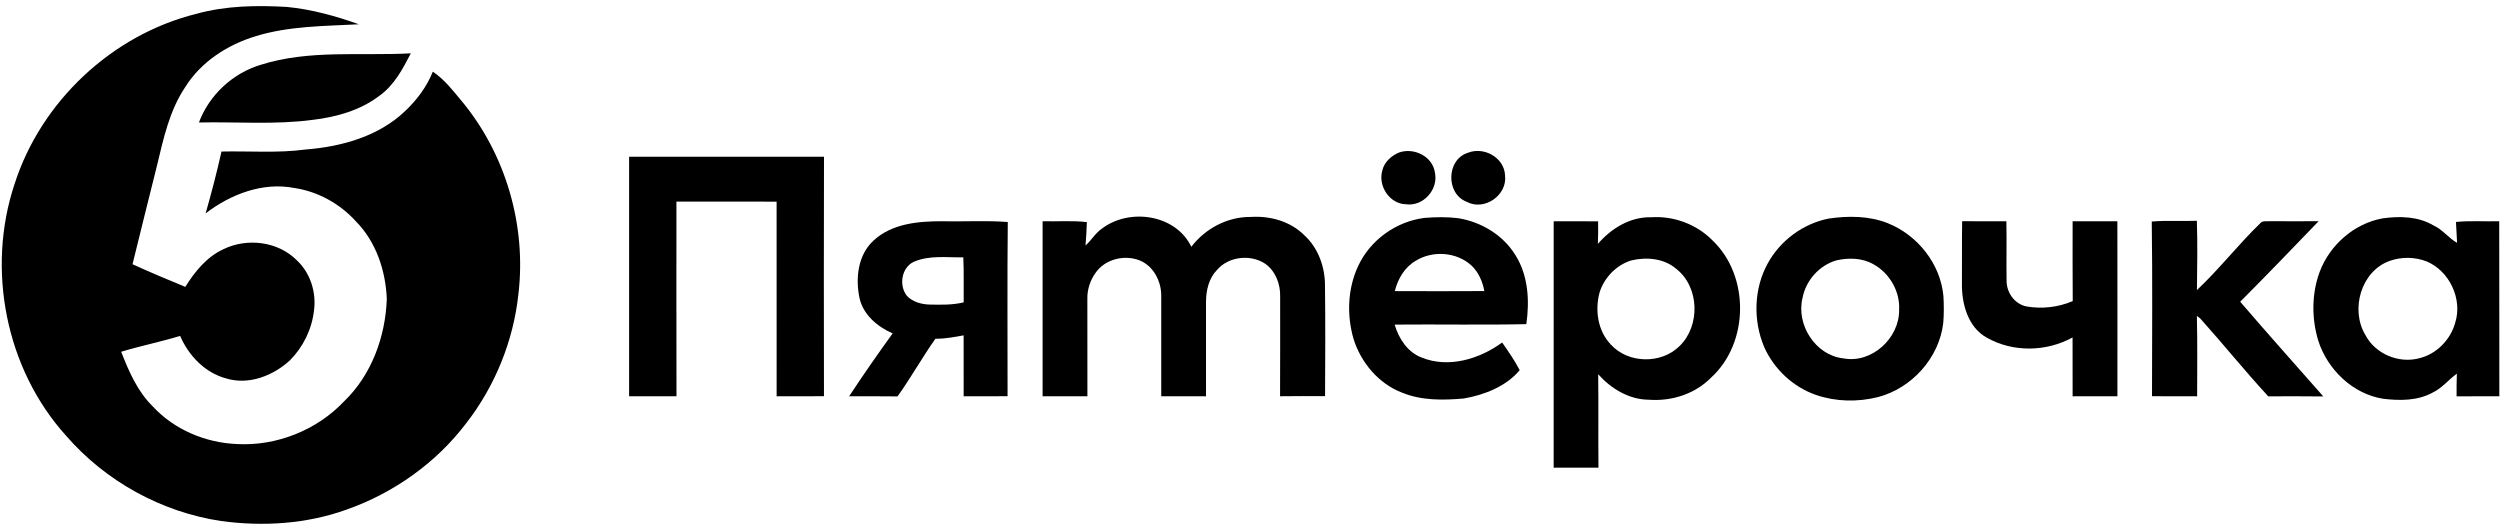
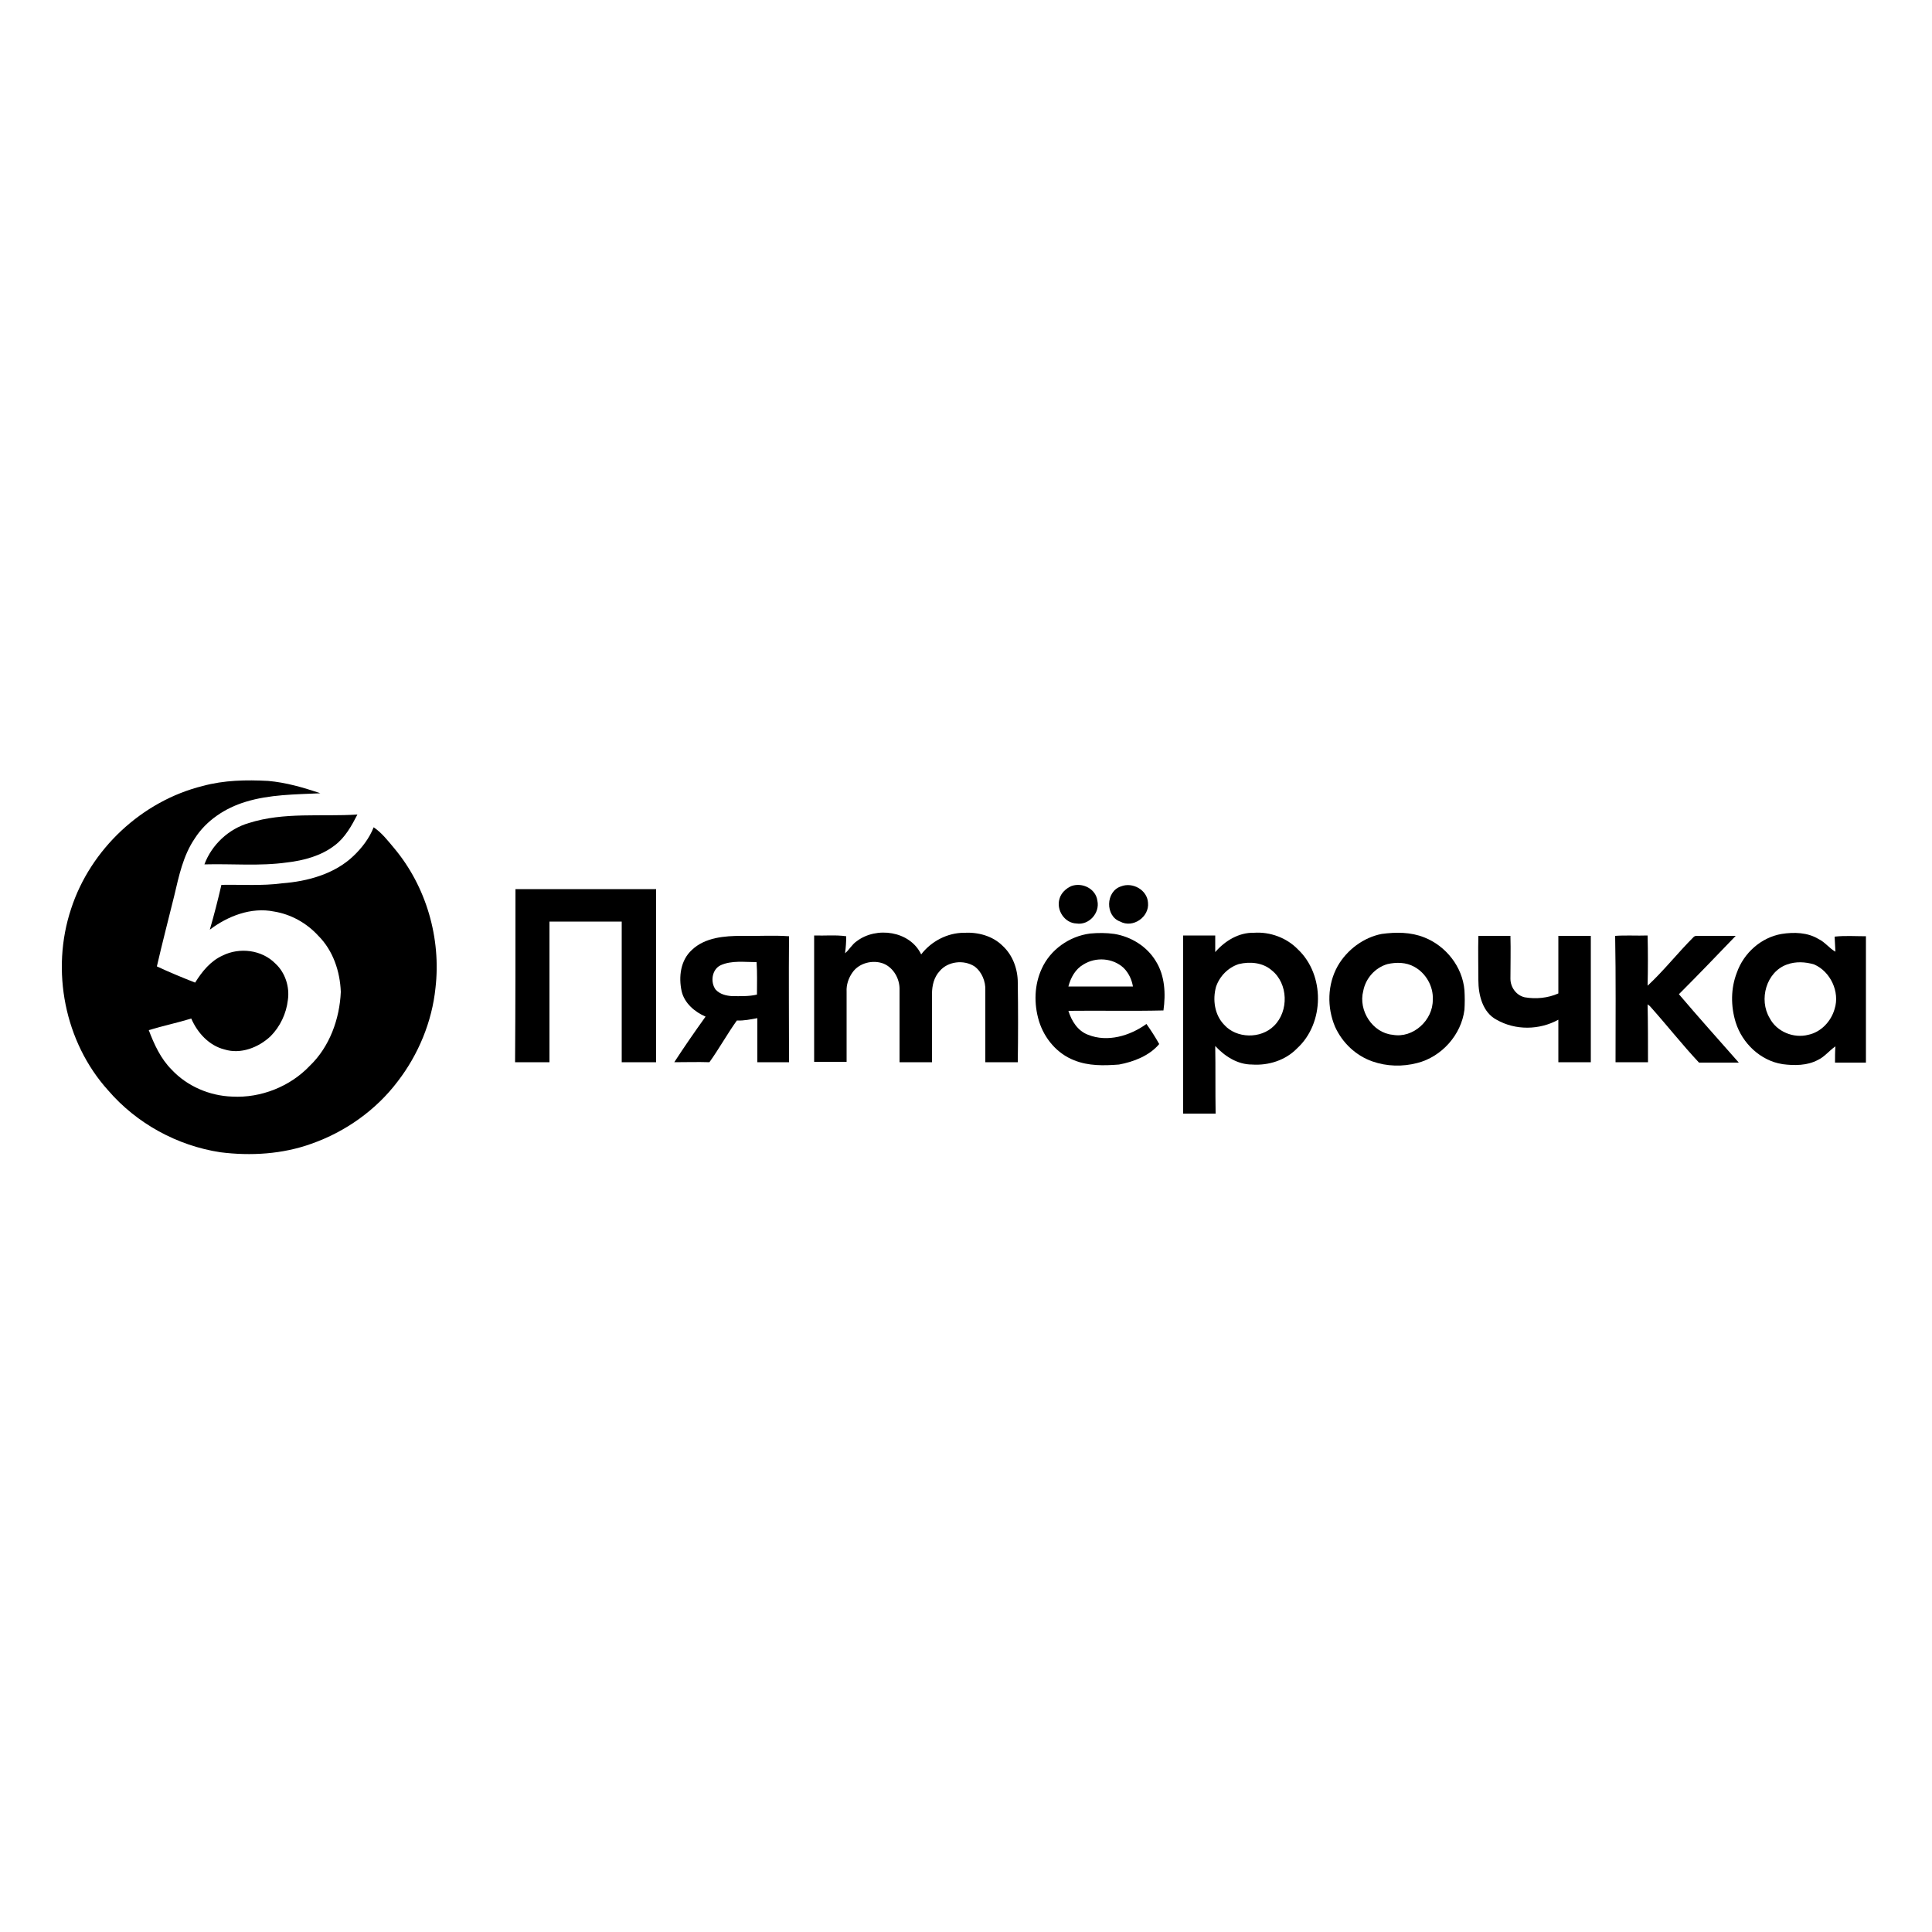
- <svg xmlns="http://www.w3.org/2000/svg" width="354" height="75" viewBox="0 0 354 75" fill="none">
-   <path d="M27.814 1.957C31.973 0.801 36.318 0.737 40.6 0.98C44.103 1.315 47.508 2.259 50.813 3.438C45.927 3.699 40.928 3.673 36.199 5.127C32.208 6.336 28.459 8.753 26.225 12.337C23.968 15.687 23.136 19.693 22.204 23.553C21.059 28.171 19.888 32.789 18.765 37.414C21.223 38.548 23.733 39.581 26.236 40.622C27.594 38.455 29.268 36.373 31.645 35.284C34.979 33.654 39.355 34.173 42.01 36.84C43.927 38.611 44.811 41.364 44.465 43.934C44.177 46.586 42.939 49.13 41.059 51.017C38.687 53.203 35.214 54.569 32.021 53.584C29.026 52.789 26.702 50.35 25.505 47.56C22.752 48.414 19.914 48.966 17.157 49.809C18.25 52.595 19.47 55.445 21.656 57.571C24.681 60.842 29.101 62.692 33.521 62.875C39.142 63.196 44.864 60.917 48.728 56.825C52.618 53.084 54.58 47.672 54.77 42.345C54.614 38.343 53.267 34.262 50.414 31.364C48.157 28.861 45.043 27.127 41.701 26.623C37.221 25.743 32.644 27.504 29.116 30.219C29.944 27.321 30.705 24.396 31.365 21.457C35.334 21.368 39.325 21.703 43.275 21.17C48.31 20.778 53.569 19.335 57.314 15.773C59.004 14.199 60.422 12.3 61.287 10.148C62.891 11.215 64.088 12.763 65.308 14.229C71.597 21.752 74.558 31.905 73.409 41.625C72.704 48.25 70.108 54.662 66.02 59.925C61.761 65.542 55.767 69.794 49.127 72.141C43.443 74.2 37.247 74.587 31.287 73.774C22.853 72.506 14.93 68.138 9.35 61.689C0.812 52.237 -1.948 38.153 2.047 26.105C5.788 14.378 15.859 4.918 27.814 1.957Z" fill="black" />
-   <path d="M36.889 9.186C43.771 6.996 51.078 7.94 58.172 7.552C57.023 9.786 55.785 12.121 53.674 13.598C50.988 15.631 47.646 16.567 44.345 16.963C38.985 17.69 33.562 17.227 28.168 17.343C29.619 13.471 32.928 10.379 36.889 9.186Z" fill="black" />
-   <path d="M198.115 21.592C200.233 20.857 202.852 22.14 203.187 24.441C203.695 26.832 201.539 29.264 199.088 28.925C196.742 28.872 195.082 26.302 195.746 24.102C196.026 22.934 197.033 22.032 198.115 21.592Z" fill="black" />
-   <path d="M207.835 21.64C210.118 20.715 213.02 22.308 213.117 24.852C213.452 27.649 210.177 29.921 207.686 28.574C204.72 27.459 204.784 22.61 207.835 21.64Z" fill="black" />
-   <path d="M89.083 22.192C98.281 22.192 107.479 22.181 116.678 22.196C116.648 33.498 116.651 44.8 116.674 56.101C114.44 56.124 112.205 56.109 109.971 56.116C109.967 46.926 109.978 37.739 109.967 28.552C105.238 28.544 100.512 28.548 95.782 28.548C95.782 37.735 95.771 46.922 95.79 56.109C93.555 56.12 91.321 56.109 89.083 56.113C89.083 44.807 89.083 33.498 89.083 22.192Z" fill="black" />
-   <path d="M156.018 32.383C159.9 29.413 166.48 30.335 168.692 34.945C170.68 32.349 173.825 30.678 177.126 30.719C179.841 30.54 182.706 31.334 184.671 33.289C186.671 35.098 187.644 37.847 187.618 40.506C187.682 45.702 187.659 50.898 187.629 56.094C185.503 56.072 183.381 56.094 181.258 56.109C181.285 51.409 181.266 46.706 181.27 42.006C181.326 40.245 180.613 38.354 179.129 37.332C177.04 35.959 173.922 36.318 172.299 38.257C171.158 39.432 170.781 41.141 170.77 42.733C170.781 47.194 170.777 51.655 170.773 56.116C168.659 56.109 166.544 56.113 164.432 56.113C164.429 51.394 164.429 46.676 164.432 41.957C164.47 39.854 163.332 37.619 161.299 36.843C159.154 36.042 156.473 36.709 155.141 38.619C154.361 39.697 153.936 41.021 153.97 42.353C153.981 46.937 153.97 51.525 153.977 56.109C151.862 56.117 149.747 56.109 147.633 56.116C147.629 47.855 147.633 39.593 147.633 31.331C149.721 31.387 151.818 31.2 153.899 31.454C153.869 32.554 153.794 33.654 153.709 34.755C154.552 34.035 155.089 33.013 156.018 32.383Z" fill="black" />
-   <path d="M192.288 37.735C193.978 34.013 197.674 31.353 201.725 30.853C203.318 30.73 204.937 30.697 206.529 30.902C209.789 31.446 212.881 33.311 214.608 36.168C216.414 39.044 216.6 42.636 216.127 45.9C209.916 46.034 203.694 45.904 197.48 45.963C198.07 47.94 199.3 49.869 201.307 50.63C205.123 52.178 209.513 50.835 212.706 48.5C213.59 49.768 214.474 51.044 215.19 52.416C213.277 54.706 210.2 55.919 207.283 56.426C204.358 56.683 201.296 56.736 198.532 55.598C195.197 54.322 192.702 51.338 191.654 47.97C190.692 44.624 190.818 40.913 192.288 37.735ZM200.464 36.929C198.894 37.836 197.932 39.499 197.506 41.219C201.729 41.237 205.955 41.241 210.181 41.215C209.931 39.857 209.357 38.529 208.338 37.575C206.231 35.669 202.863 35.437 200.464 36.929Z" fill="black" />
-   <path d="M226.261 34.538C228.137 32.345 230.857 30.681 233.818 30.764C237 30.551 240.245 31.756 242.483 34.035C247.765 39.052 247.69 48.533 242.308 53.453C240.032 55.788 236.683 56.851 233.468 56.601C230.663 56.579 228.13 55.038 226.302 52.994C226.366 57.403 226.295 61.812 226.343 66.221C224.228 66.221 222.113 66.221 219.999 66.221C220.006 54.591 219.999 42.961 220.002 31.331C222.099 31.334 224.191 31.323 226.291 31.342C226.313 32.405 226.299 33.471 226.261 34.538ZM230.939 36.892C228.85 37.556 227.171 39.305 226.507 41.383C225.817 43.912 226.235 46.844 228.093 48.787C230.551 51.502 235.254 51.577 237.832 48.996C240.79 46.116 240.648 40.648 237.358 38.071C235.609 36.564 233.102 36.355 230.939 36.892Z" fill="black" />
-   <path d="M258.962 30.946C261.737 30.544 264.677 30.555 267.317 31.607C271.543 33.3 274.785 37.381 275.191 41.95C275.262 43.211 275.27 44.483 275.165 45.743C274.587 50.678 270.715 54.968 265.937 56.225C263.054 56.948 259.958 56.892 257.142 55.922C253.901 54.8 251.2 52.267 249.809 49.141C248.22 45.374 248.332 40.864 250.327 37.269C252.106 34.039 255.34 31.655 258.962 30.946ZM260.033 36.87C257.604 37.571 255.725 39.697 255.243 42.166C254.296 45.956 257.052 50.313 261.014 50.745C265.05 51.514 268.985 47.862 268.918 43.849C269.052 41.241 267.549 38.66 265.27 37.414C263.696 36.512 261.76 36.474 260.033 36.87Z" fill="black" />
-   <path d="M337.351 30.924C339.787 30.581 342.413 30.626 344.584 31.924C345.878 32.494 346.703 33.71 347.922 34.386C347.881 33.397 347.829 32.412 347.766 31.428C349.798 31.226 351.846 31.379 353.89 31.331C353.92 39.589 353.887 47.851 353.905 56.109C351.887 56.116 349.869 56.109 347.851 56.12C347.836 55.05 347.863 53.979 347.892 52.912C346.706 53.759 345.792 54.971 344.446 55.598C342.324 56.762 339.809 56.747 337.471 56.467C333.159 55.796 329.593 52.349 328.273 48.265C327.31 45.102 327.318 41.614 328.463 38.5C329.895 34.691 333.327 31.666 337.351 30.924ZM338.385 36.941C334.297 38.399 332.771 43.867 334.953 47.459C336.337 50.104 339.642 51.491 342.51 50.742C344.979 50.175 346.993 48.123 347.657 45.699C348.72 42.345 346.844 38.369 343.61 37.015C341.943 36.374 340.063 36.344 338.385 36.941Z" fill="black" />
-   <path d="M123.701 34.057C126.312 31.636 130.076 31.319 133.466 31.327C136.543 31.405 139.632 31.193 142.702 31.439C142.616 39.66 142.679 47.881 142.672 56.102C140.598 56.128 138.528 56.105 136.454 56.116C136.45 53.237 136.461 50.361 136.45 47.485C135.13 47.724 133.802 47.985 132.455 47.963C130.579 50.626 128.983 53.479 127.092 56.131C124.805 56.09 122.519 56.124 120.236 56.116C122.216 53.099 124.287 50.137 126.398 47.209C124.253 46.273 122.235 44.58 121.705 42.203C121.116 39.391 121.474 36.094 123.701 34.057ZM129.352 37.09C127.64 37.929 127.274 40.413 128.393 41.864C129.203 42.748 130.456 43.095 131.627 43.125C133.239 43.158 134.88 43.199 136.458 42.812C136.432 40.685 136.502 38.563 136.405 36.441C134.052 36.474 131.568 36.109 129.352 37.09Z" fill="black" />
-   <path d="M277.839 31.319C279.924 31.342 282.013 31.331 284.102 31.334C284.165 34.132 284.083 36.933 284.132 39.734C284.113 41.401 285.243 43.028 286.914 43.386C289.115 43.778 291.435 43.516 293.498 42.636C293.464 38.865 293.487 35.098 293.483 31.331C295.594 31.334 297.705 31.338 299.82 31.327C299.839 39.589 299.824 47.851 299.828 56.113C297.709 56.113 295.598 56.113 293.483 56.116C293.475 53.337 293.49 50.559 293.475 47.784C289.76 49.824 285.046 49.917 281.342 47.821C278.649 46.347 277.761 42.987 277.809 40.118C277.836 37.187 277.791 34.251 277.839 31.319Z" fill="black" />
-   <path d="M304.688 31.368C306.814 31.193 308.948 31.342 311.077 31.263C311.182 34.531 311.126 37.802 311.085 41.073C314.263 38.086 316.96 34.602 320.1 31.562C320.443 31.207 321.003 31.383 321.451 31.319C323.741 31.338 326.031 31.334 328.321 31.319C324.647 35.15 320.955 38.962 317.213 42.726C321.085 47.239 325.05 51.67 328.981 56.135C326.378 56.102 323.778 56.113 321.182 56.12C317.874 52.532 314.811 48.727 311.555 45.098C311.436 45.005 311.197 44.818 311.077 44.725C311.167 48.522 311.122 52.319 311.115 56.116C308.981 56.105 306.855 56.128 304.725 56.102C304.733 47.858 304.804 39.611 304.688 31.368Z" fill="black" />
+ <svg xmlns="http://www.w3.org/2000/svg" version="1.1" id="Слой_1" x="0px" y="0px" viewBox="0 0 500 500" style="enable-background:new 0 0 500 500;" xml:space="preserve">
+   <path d="M52.5,203.4c5.5-1.5,11.2-1.6,16.9-1.3c4.6,0.4,9.1,1.7,13.5,3.2c-6.5,0.3-13.1,0.3-19.3,2.2c-5.3,1.6-10.2,4.8-13.2,9.5  c-3,4.4-4.1,9.7-5.3,14.8c-1.5,6.1-3.1,12.2-4.5,18.3c3.2,1.5,6.6,2.9,9.9,4.2c1.8-2.9,4-5.6,7.1-7c4.4-2.2,10.2-1.5,13.7,2.1  c2.5,2.3,3.7,6,3.2,9.4c-0.4,3.5-2,6.9-4.5,9.4c-3.1,2.9-7.7,4.7-11.9,3.4c-4-1-7-4.3-8.6-8c-3.6,1.1-7.4,1.9-11,3  c1.4,3.7,3.1,7.4,5.9,10.2c4,4.3,9.8,6.8,15.7,7c7.4,0.4,15-2.6,20.1-8c5.1-4.9,7.7-12.1,8-19.1c-0.2-5.3-2-10.7-5.8-14.5  c-3-3.3-7.1-5.6-11.5-6.3c-5.9-1.2-12,1.2-16.6,4.7c1.1-3.8,2.1-7.7,3-11.6c5.2-0.1,10.5,0.3,15.7-0.4c6.6-0.5,13.6-2.4,18.5-7.1  c2.2-2.1,4.1-4.6,5.2-7.4c2.1,1.4,3.7,3.5,5.3,5.4c8.3,9.9,12.2,23.3,10.7,36.2c-0.9,8.7-4.4,17.2-9.8,24.2  c-5.6,7.4-13.5,13-22.3,16.1c-7.5,2.7-15.7,3.2-23.6,2.2c-11.1-1.7-21.6-7.4-29-16c-11.3-12.5-14.9-31.1-9.6-47  C23.4,219.8,36.7,207.3,52.5,203.4z" />
+   <path d="M64.4,213c9.1-2.9,18.7-1.6,28.1-2.2c-1.5,2.9-3.2,6-5.9,8c-3.5,2.7-8,3.9-12.3,4.4c-7.1,1-14.2,0.3-21.4,0.5  C54.8,218.6,59.2,214.5,64.4,213z" />
+   <path d="M277.3,229.3c2.8-1,6.3,0.7,6.7,3.8c0.7,3.2-2.2,6.4-5.4,5.9c-3.1-0.1-5.3-3.5-4.4-6.4C274.6,231.1,275.9,229.9,277.3,229.3  z" />
+   <path d="M290.1,229.4c3-1.2,6.8,0.9,7,4.2c0.4,3.7-3.9,6.7-7.2,4.9C286,237.1,286.1,230.7,290.1,229.4z" />
+   <path d="M133.4,230.1c12.1,0,24.3,0,36.4,0c0,14.9,0,29.8,0,44.8c-2.9,0-5.9,0-8.9,0c0-12.1,0-24.3,0-36.4c-6.2,0-12.5,0-18.7,0  c0,12.1,0,24.3,0,36.4c-2.9,0-5.9,0-8.9,0C133.4,260,133.4,245.1,133.4,230.1z" />
+   <path d="M221.7,243.6c5.1-3.9,13.8-2.7,16.7,3.4c2.6-3.4,6.8-5.6,11.1-5.6c3.6-0.2,7.4,0.8,10,3.4c2.6,2.4,3.9,6,3.9,9.5  c0.1,6.9,0.1,13.7,0,20.6c-2.8,0-5.6,0-8.4,0c0-6.2,0-12.4,0-18.6c0.1-2.3-0.9-4.8-2.8-6.2c-2.8-1.8-6.9-1.3-9,1.2  c-1.5,1.6-2,3.8-2,5.9c0,5.9,0,11.8,0,17.7c-2.8,0-5.6,0-8.4,0c0-6.2,0-12.5,0-18.7c0.1-2.8-1.5-5.7-4.1-6.8  c-2.8-1.1-6.4-0.2-8.1,2.3c-1,1.4-1.6,3.2-1.5,4.9c0,6.1,0,12.1,0,18.2c-2.8,0-5.6,0-8.4,0c0-10.9,0-21.8,0-32.7  c2.8,0.1,5.5-0.2,8.3,0.2c0,1.5-0.1,2.9-0.3,4.4C219.8,245.8,220.5,244.4,221.7,243.6z" />
+   <path d="M269.6,250.7c2.2-4.9,7.1-8.4,12.5-9.1c2.1-0.2,4.2-0.2,6.3,0.1c4.3,0.7,8.4,3.2,10.7,7c2.4,3.8,2.6,8.5,2,12.8  c-8.2,0.2-16.4,0-24.6,0.1c0.8,2.6,2.4,5.2,5.1,6.2c5,2,10.8,0.3,15.1-2.8c1.2,1.7,2.3,3.4,3.3,5.2c-2.5,3-6.6,4.6-10.4,5.3  c-3.9,0.3-7.9,0.4-11.6-1.1c-4.4-1.7-7.7-5.6-9.1-10.1C267.5,259.7,267.7,254.8,269.6,250.7z M280.4,249.6c-2.1,1.2-3.3,3.4-3.9,5.7  c5.6,0,11.2,0,16.7,0c-0.3-1.8-1.1-3.5-2.4-4.8C288,247.9,283.6,247.6,280.4,249.6z" />
+   <path d="M314.5,246.4c2.5-2.9,6.1-5.1,10-5c4.2-0.3,8.5,1.3,11.4,4.3c7,6.6,6.9,19.1-0.2,25.6c-3,3.1-7.4,4.5-11.7,4.2  c-3.7,0-7-2.1-9.5-4.8c0.1,5.8,0,11.6,0.1,17.5c-2.8,0-5.6,0-8.4,0c0-15.4,0-30.7,0-46.1c2.8,0,5.5,0,8.3,0  C314.5,243.6,314.5,245,314.5,246.4z M320.6,249.5c-2.8,0.9-5,3.2-5.9,5.9c-0.9,3.3-0.4,7.2,2.1,9.8c3.2,3.6,9.5,3.7,12.9,0.3  c3.9-3.8,3.7-11-0.6-14.4C326.8,249.1,323.5,248.8,320.6,249.5z" />
+   <path d="M357.6,241.7c3.7-0.5,7.5-0.5,11,0.9c5.6,2.2,9.9,7.6,10.4,13.7c0.1,1.7,0.1,3.3,0,5c-0.8,6.5-5.9,12.2-12.2,13.8  c-3.8,1-7.9,0.9-11.6-0.4c-4.3-1.5-7.8-4.8-9.7-9c-2.1-5-2-10.9,0.7-15.7C348.6,245.8,352.9,242.6,357.6,241.7z M359.1,249.5  c-3.2,0.9-5.7,3.7-6.3,7c-1.3,5,2.4,10.8,7.6,11.3c5.3,1,10.5-3.8,10.4-9.1c0.2-3.4-1.8-6.9-4.8-8.5  C363.9,249,361.3,249,359.1,249.5z" />
+   <path d="M461.1,241.7c3.2-0.5,6.7-0.4,9.5,1.3c1.7,0.8,2.8,2.4,4.4,3.3c-0.1-1.3-0.1-2.6-0.2-3.9c2.7-0.3,5.4-0.1,8.1-0.1  c0,10.9,0,21.8,0,32.7c-2.7,0-5.3,0-8,0c0-1.4,0-2.8,0.1-4.2c-1.6,1.1-2.8,2.7-4.5,3.5c-2.8,1.5-6.1,1.5-9.2,1.1  c-5.7-0.9-10.4-5.4-12.1-10.8c-1.3-4.2-1.3-8.8,0.3-12.9C451.3,246.6,455.8,242.6,461.1,241.7z M462.5,249.6  c-5.4,1.9-7.4,9.1-4.5,13.9c1.8,3.5,6.2,5.3,10,4.3c3.3-0.7,5.9-3.5,6.8-6.7c1.4-4.4-1.1-9.7-5.3-11.5  C467.2,248.9,464.7,248.8,462.5,249.6z" />
+   <path d="M179.1,245.8c3.4-3.2,8.4-3.6,12.9-3.6c4.1,0.1,8.1-0.2,12.2,0.1c-0.1,10.9,0,21.7,0,32.6c-2.7,0-5.5,0-8.2,0  c0-3.8,0-7.6,0-11.4c-1.7,0.3-3.5,0.7-5.3,0.6c-2.5,3.5-4.6,7.3-7.1,10.8c-3-0.1-6,0-9.1,0c2.6-4,5.3-7.9,8.1-11.8  c-2.8-1.2-5.5-3.5-6.2-6.6C175.6,252.8,176.1,248.5,179.1,245.8z M186.5,249.8c-2.3,1.1-2.7,4.4-1.3,6.3c1.1,1.2,2.7,1.6,4.3,1.7  c2.1,0,4.3,0.1,6.4-0.4c0-2.8,0.1-5.6-0.1-8.4C192.7,249,189.4,248.5,186.5,249.8z" />
+   <path d="M382.6,242.2c2.8,0,5.5,0,8.3,0c0.1,3.7,0,7.4,0,11.1c0,2.2,1.5,4.3,3.7,4.8c2.9,0.5,6,0.2,8.7-1c0-5,0-10,0-14.9  c2.8,0,5.6,0,8.4,0c0,10.9,0,21.8,0,32.7c-2.8,0-5.6,0-8.4,0c0-3.7,0-7.3,0-11c-4.9,2.7-11.1,2.8-16,0c-3.6-1.9-4.7-6.4-4.7-10.2  C382.6,249.9,382.5,246.1,382.6,242.2z" />
+   <path d="M418,242.2c2.8-0.2,5.6,0,8.4-0.1c0.1,4.3,0.1,8.6,0,13c4.2-3.9,7.8-8.5,11.9-12.6c0.5-0.5,1.2-0.2,1.8-0.3c3,0,6,0,9.1,0  c-4.9,5.1-9.7,10.1-14.7,15.1c5.1,6,10.3,11.8,15.5,17.7c-3.4,0-6.9,0-10.3,0c-4.4-4.7-8.4-9.8-12.7-14.6c-0.2-0.1-0.5-0.4-0.6-0.5  c0.1,5,0.1,10,0.1,15c-2.8,0-5.6,0-8.4,0C418.1,264,418.2,253.1,418,242.2z" />
</svg>
